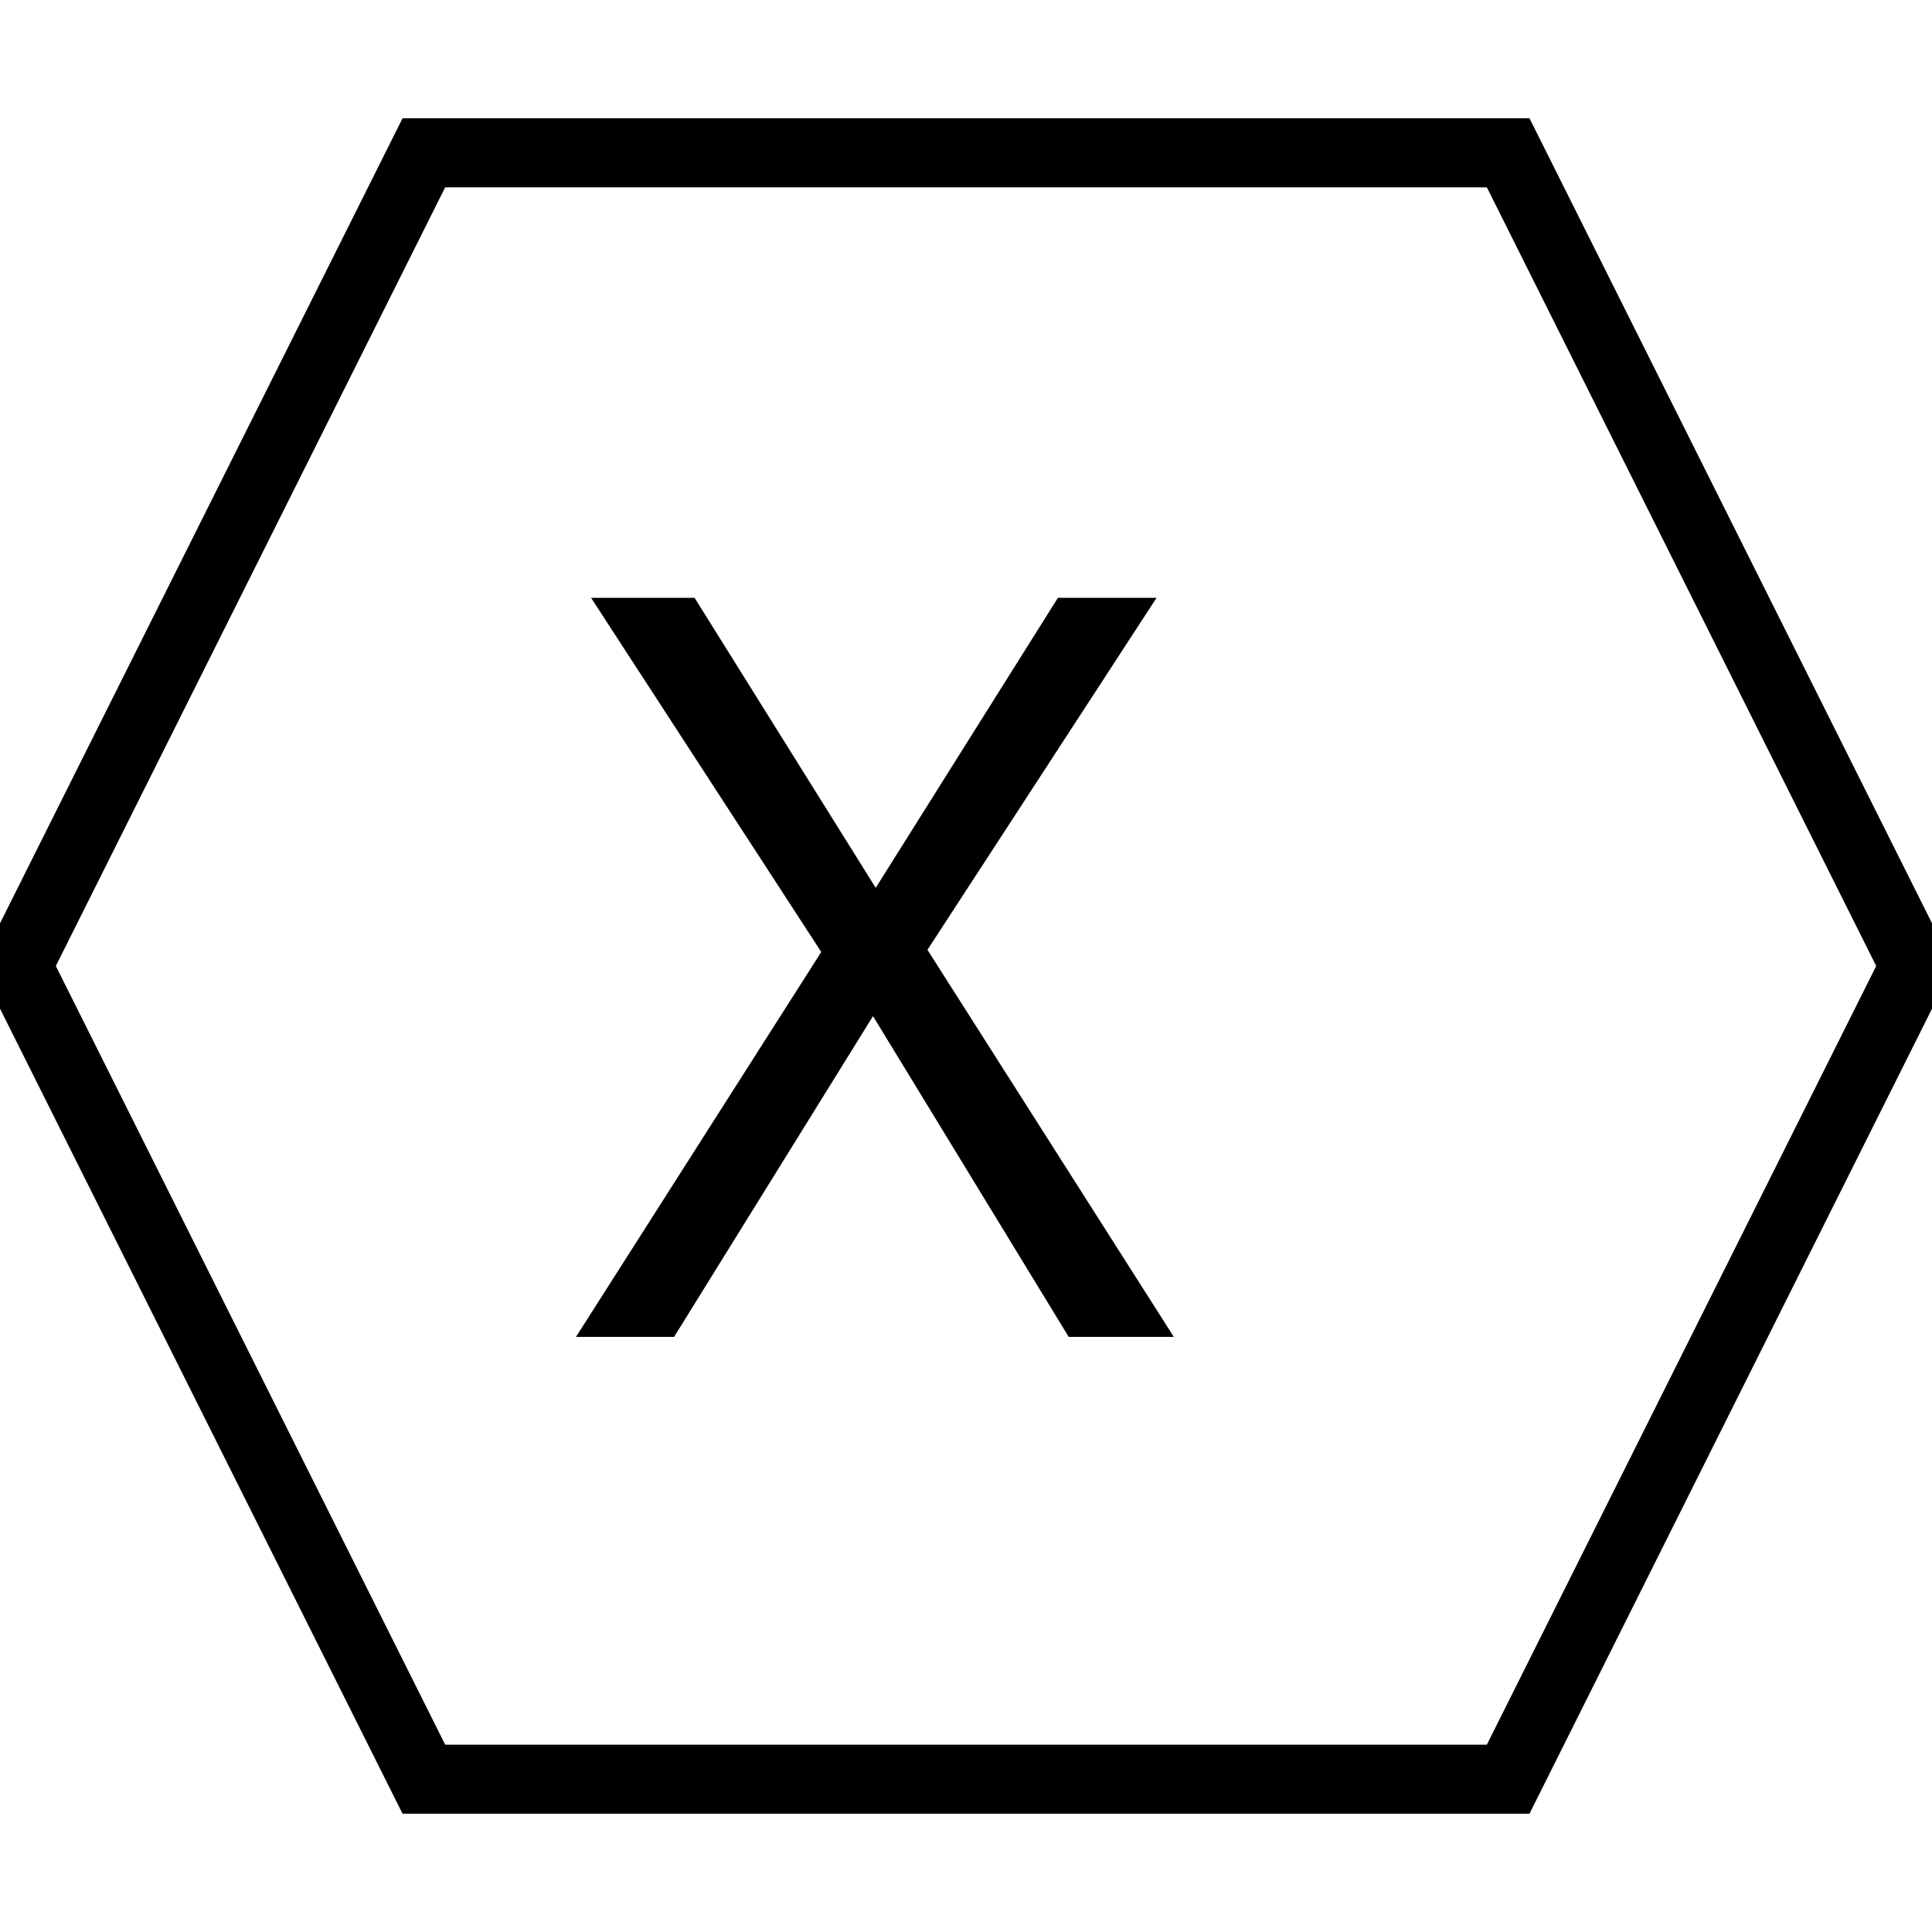
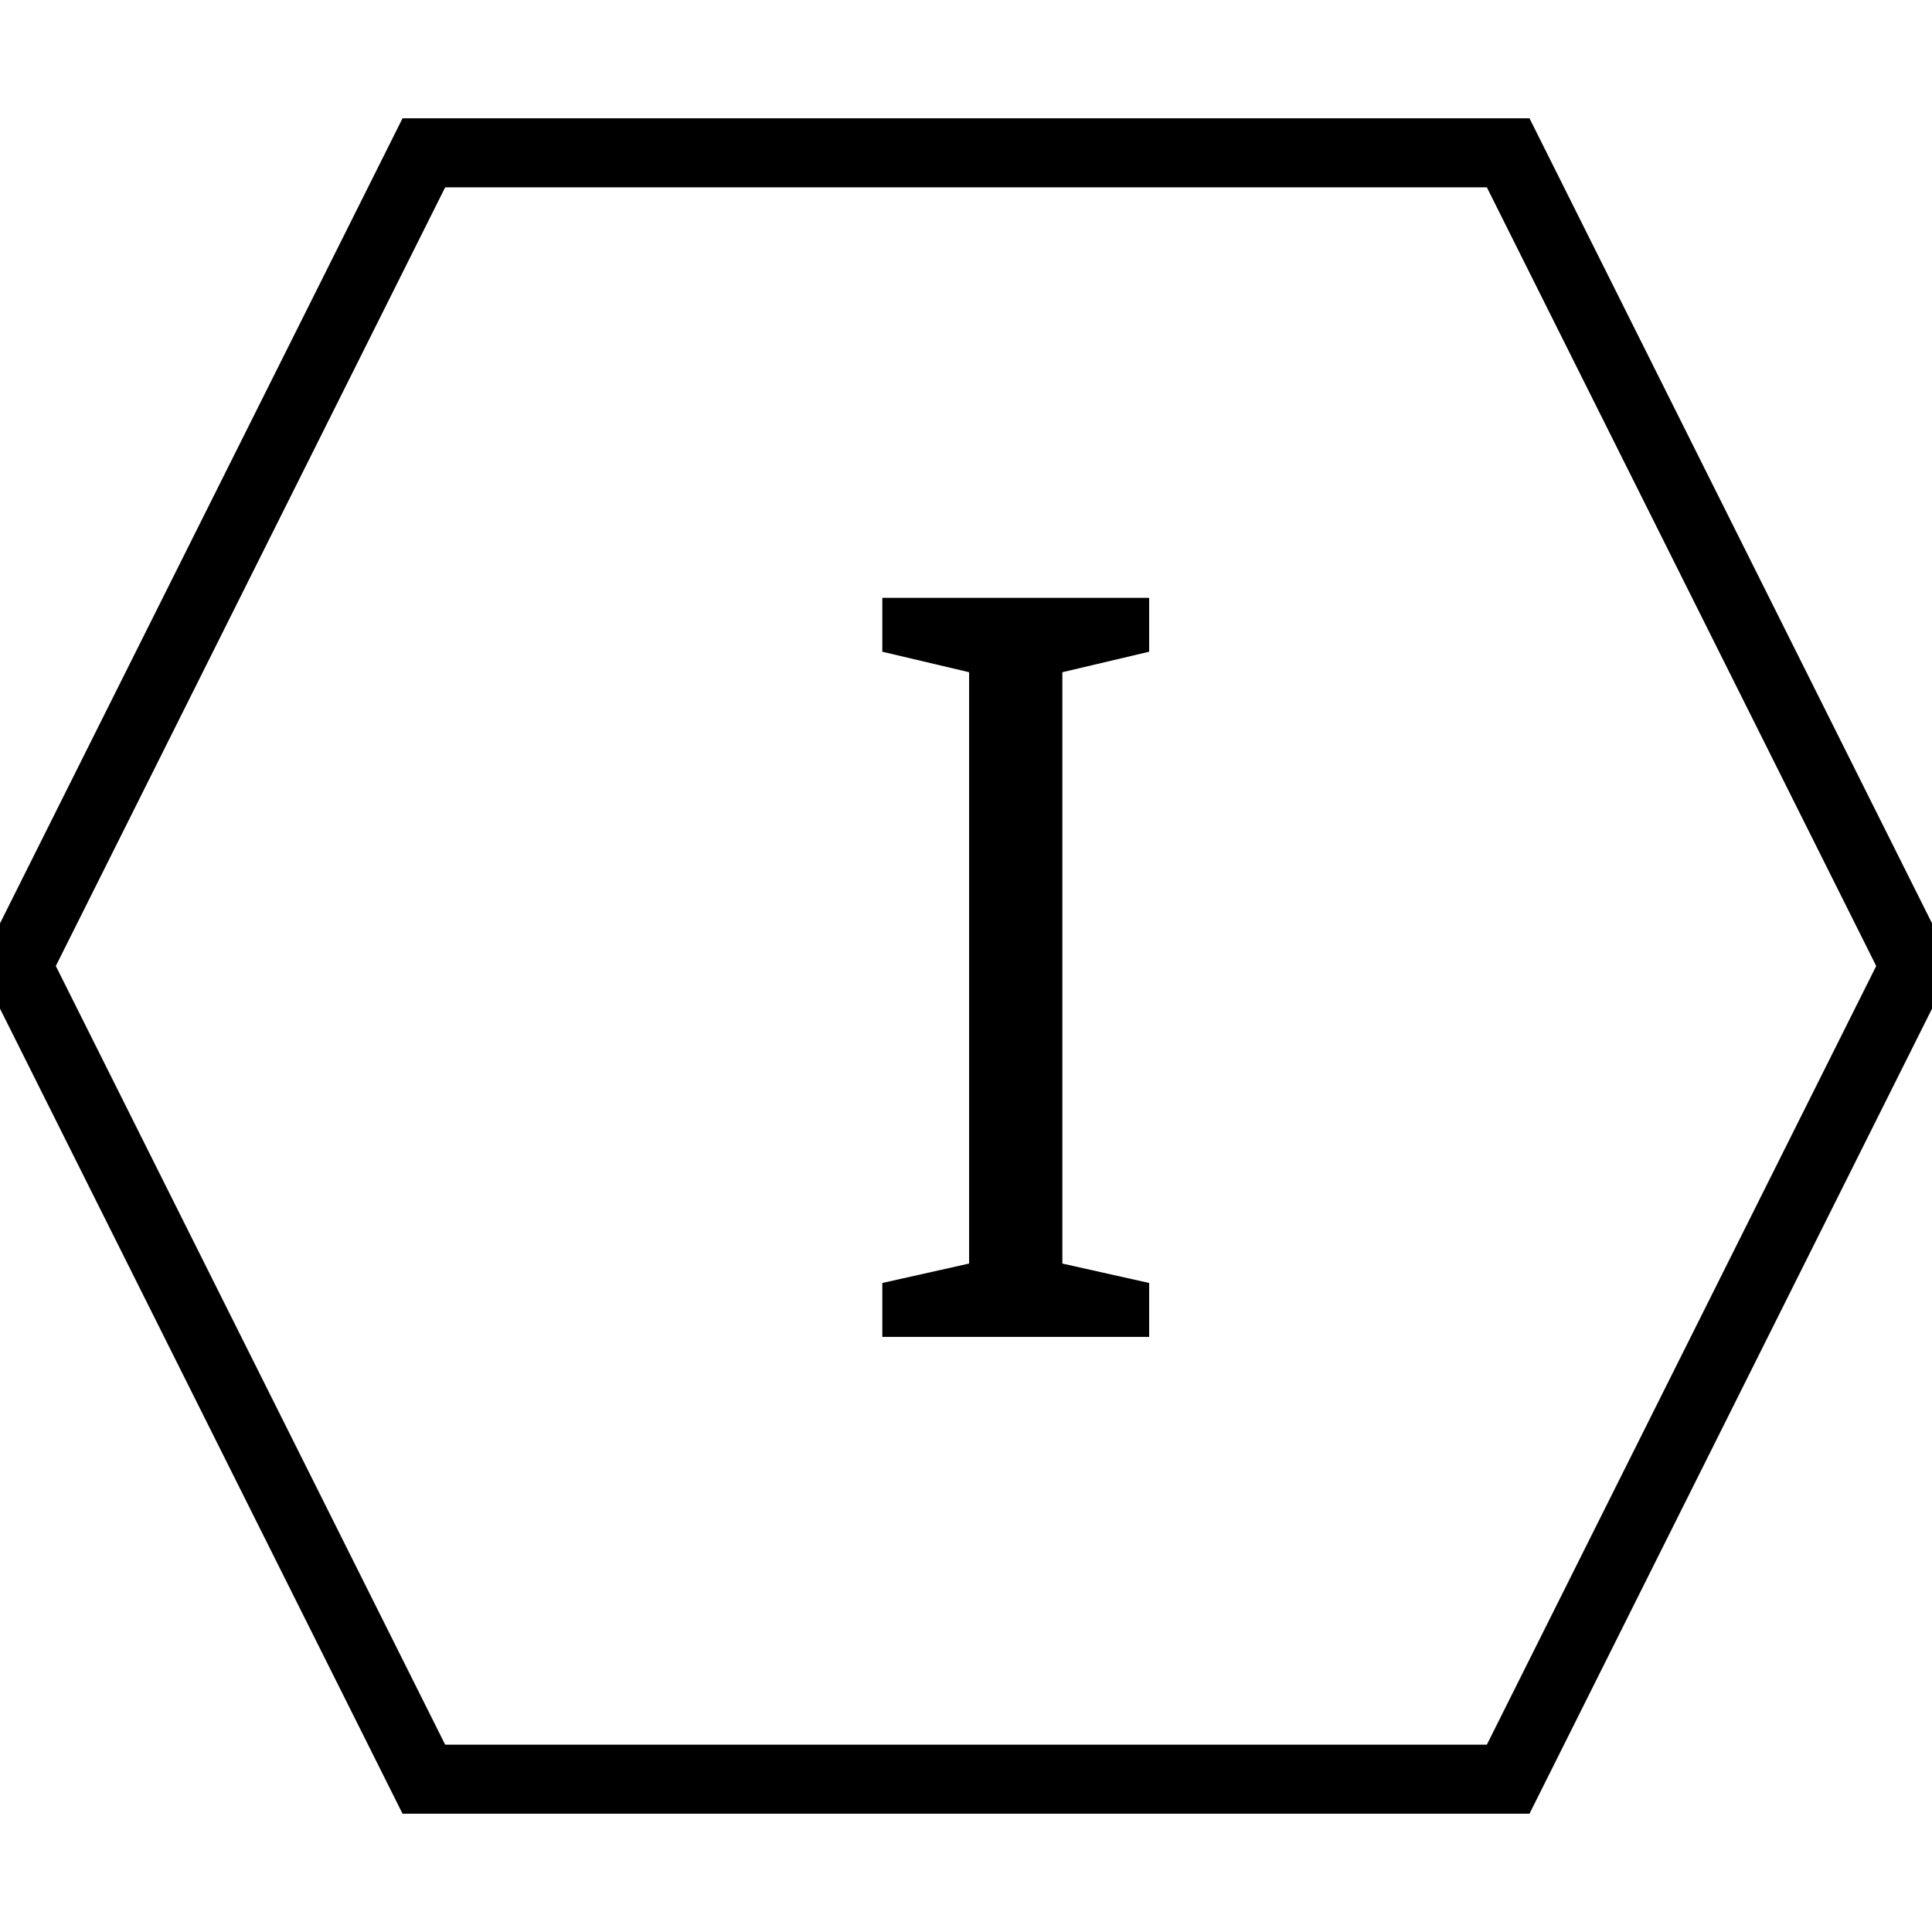
<svg xmlns="http://www.w3.org/2000/svg" width="56" height="56">
  <g>
    <rect fill="#fff" id="canvas_background" height="58" width="58" y="-1" x="-1" />
    <g display="none" overflow="visible" y="0" x="0" height="100%" width="100%" id="canvasGrid">
      <rect fill="url(#gridpattern)" stroke-width="0" y="0" x="0" height="100%" width="100%" />
    </g>
  </g>
  <g>
    <path stroke="#000" id="svg_2" d="m0.5,28l11.786,-23.571l31.429,0l11.786,23.571l-11.786,23.571l-31.429,0l-11.786,-23.571z" stroke-width="2" fill="#fff" />
-     <text transform="matrix(1,0,0,1,0,0) " style="cursor: text;" font-style="normal" font-weight="normal" xml:space="preserve" text-anchor="start" font-family="'Montserrat Black'" font-size="30" id="svg_1" y="38.75" x="16.57" stroke-width="0" stroke="#000" fill="#000000">X</text>
+     <text transform="matrix(1,0,0,1,0,0) " style="cursor: text;" font-style="normal" font-weight="normal" xml:space="preserve" text-anchor="start" font-family="'Montserrat Black'" font-size="30" id="svg_1" y="38.75" x="16.57" stroke-width="0" stroke="#000" fill="#000000"> I</text>
  </g>
</svg>
